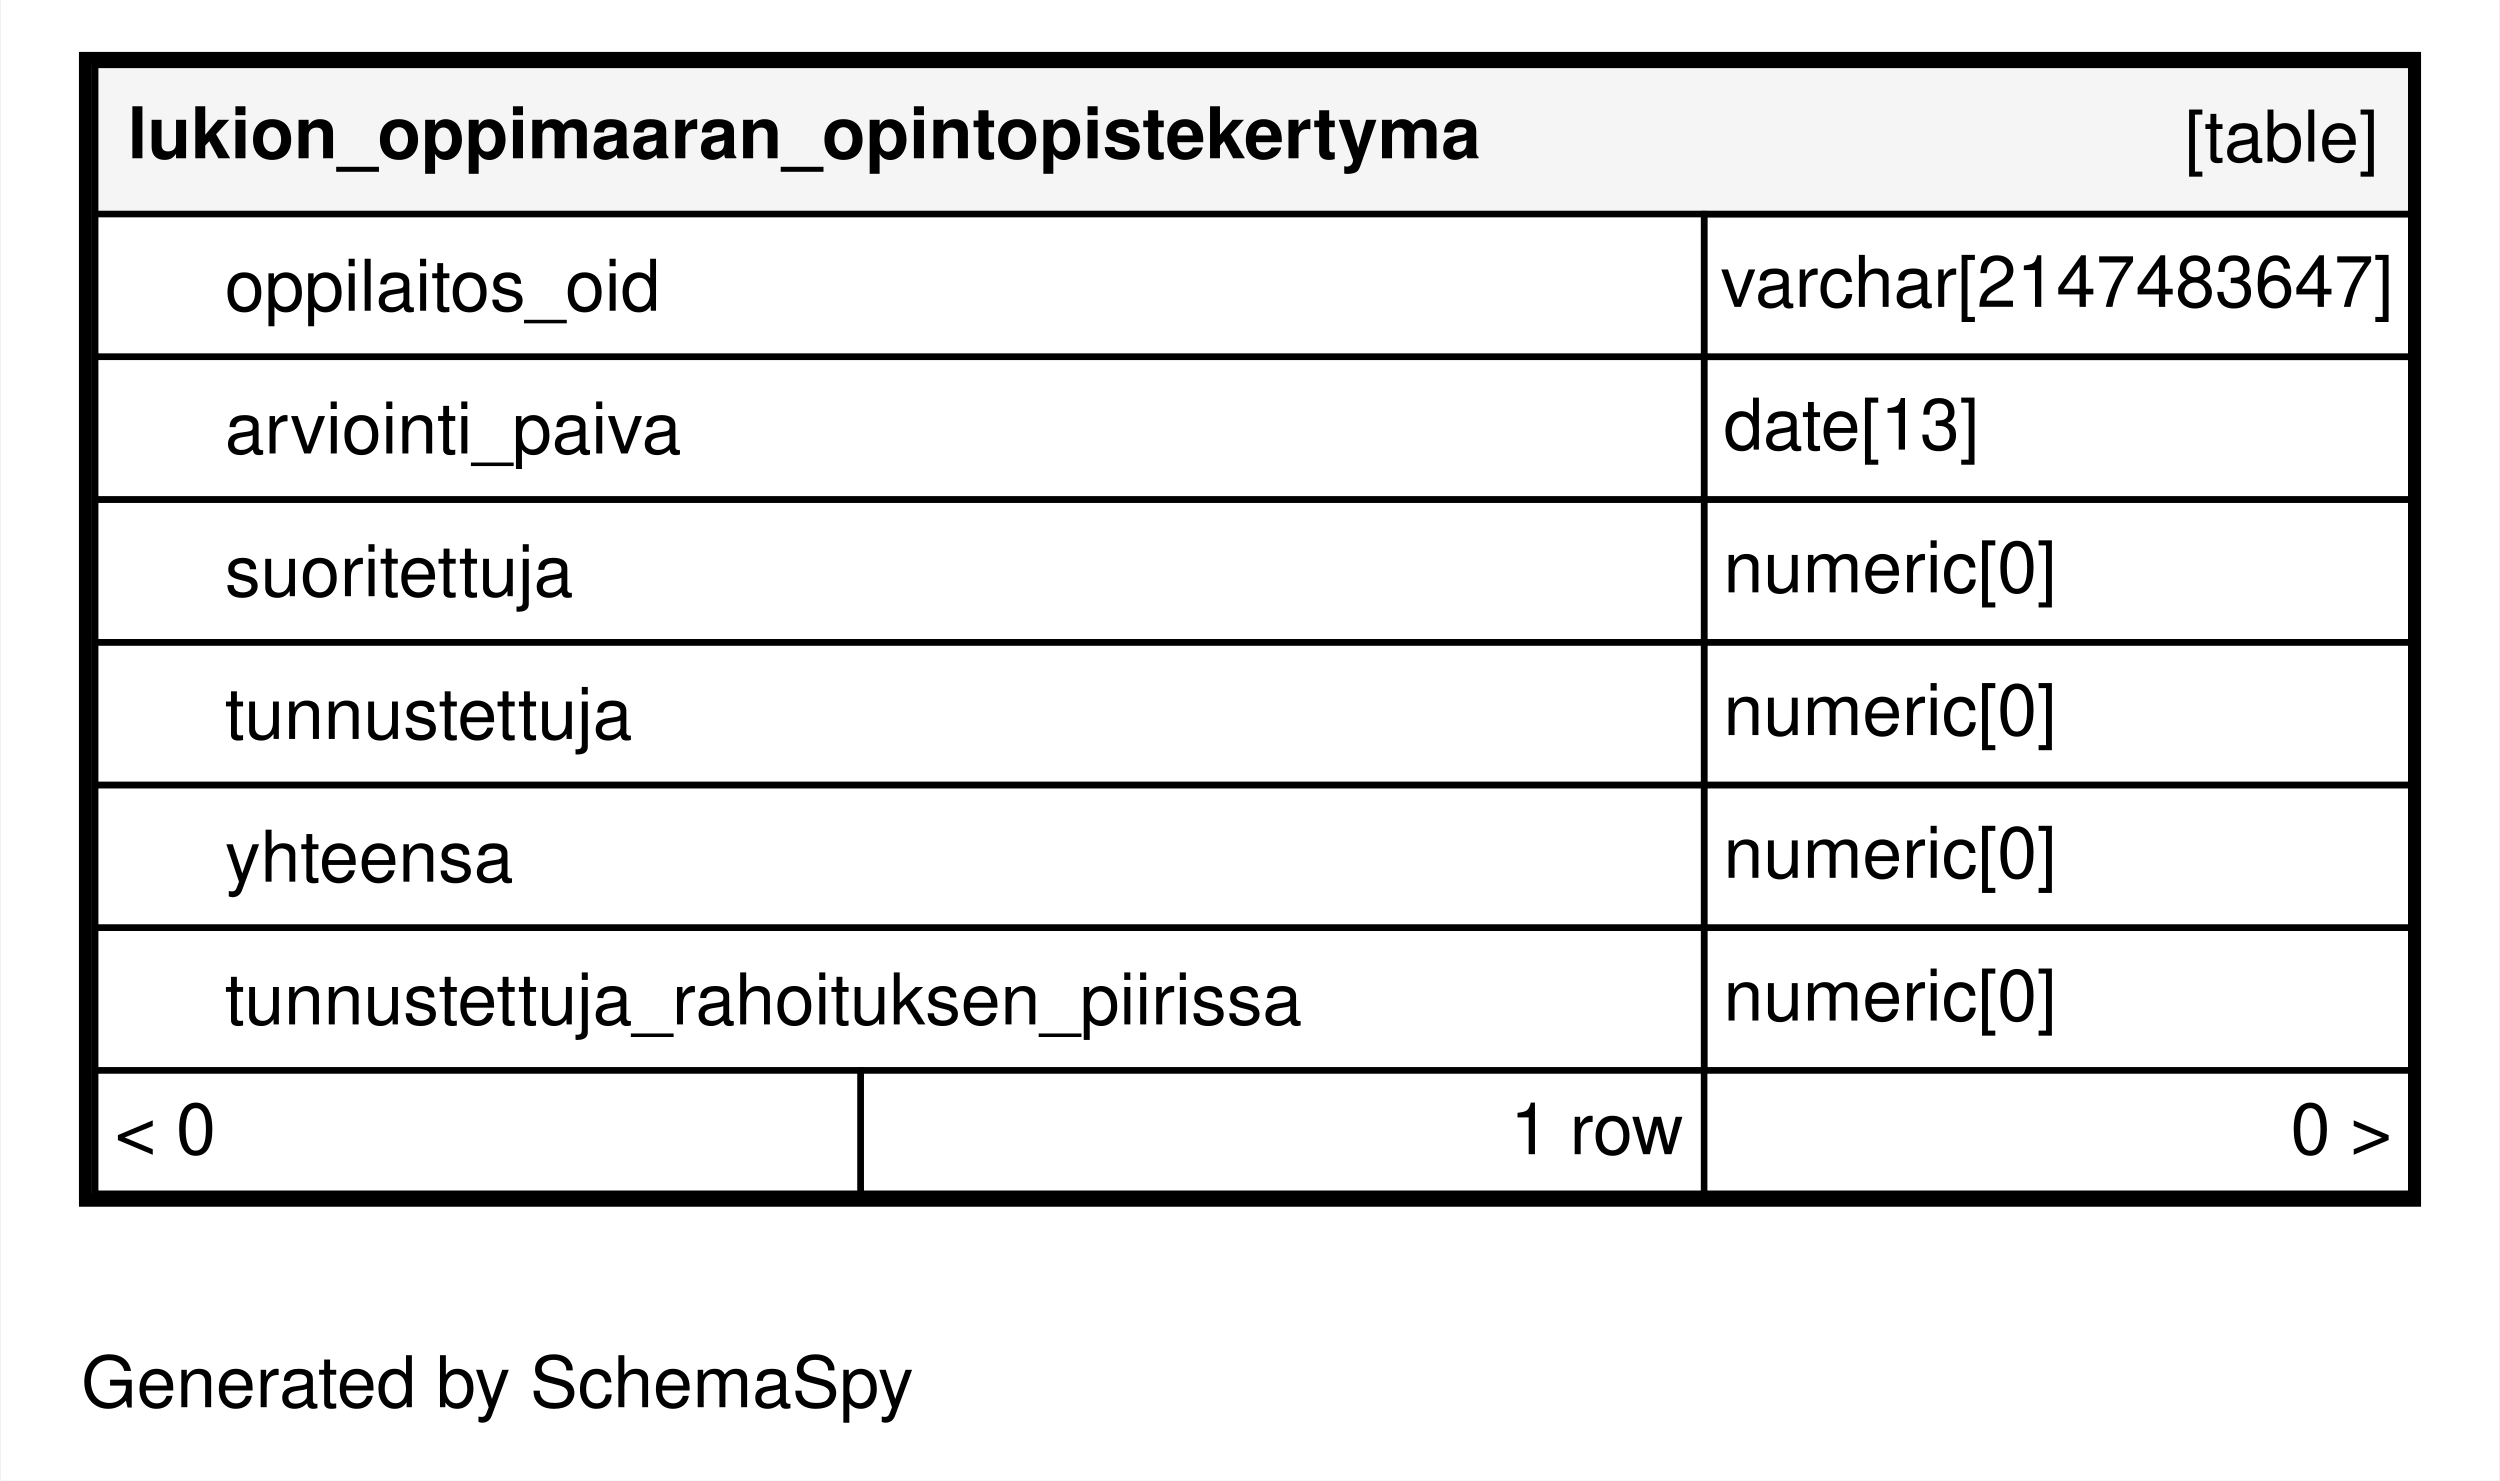
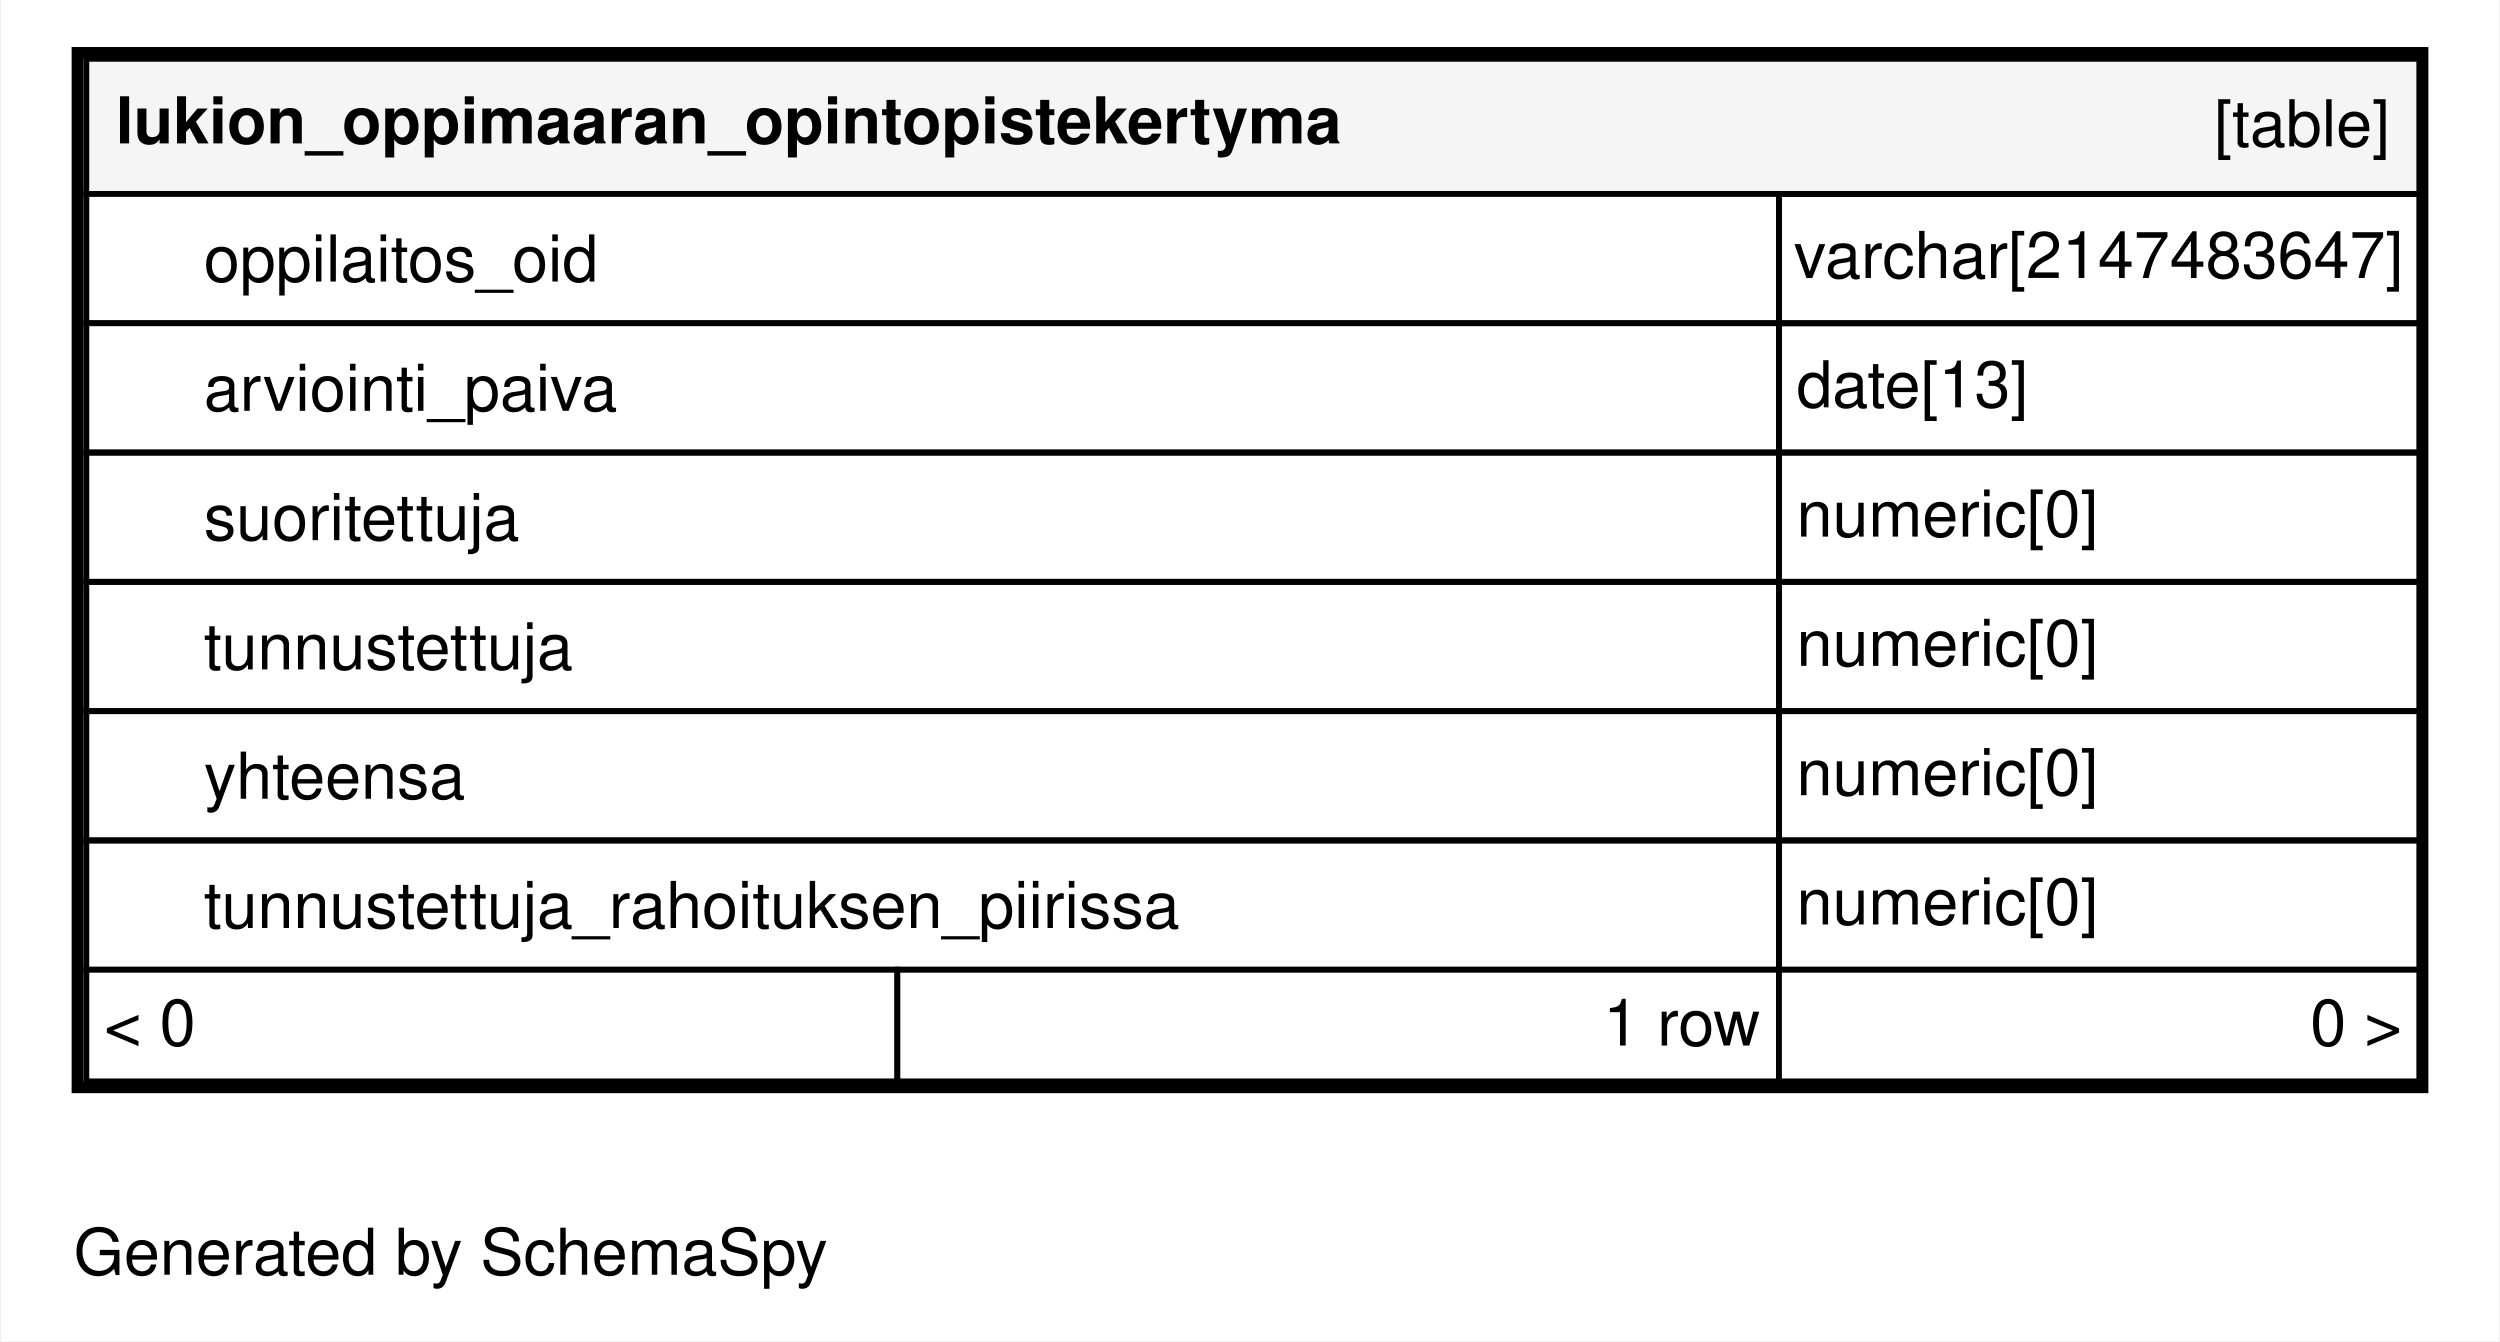
- <svg xmlns="http://www.w3.org/2000/svg" xmlns:xlink="http://www.w3.org/1999/xlink" width="385pt" height="228pt" viewBox="0.00 0.00 385.00 228.20">
+ <svg xmlns="http://www.w3.org/2000/svg" xmlns:xlink="http://www.w3.org/1999/xlink" width="425pt" height="228pt" viewBox="0.00 0.00 425.00 228.20">
  <g id="graph0" class="graph" transform="scale(1 1) rotate(0) translate(4 224.2)">
-     <polygon fill="#ffffff" stroke="transparent" points="-4,4 -4,-224.2 381,-224.2 381,4 -4,4" />
+     <polygon fill="#ffffff" stroke="transparent" points="-4,4 -4,-224.2 421,-224.2 421,4 -4,4" />
    <text text-anchor="middle" x="72.494" y="-7.3" font-family="Helvetica,sans-Serif" font-size="11.00" fill="#000000">Generated by SchemaSpy</text>
    <g id="node1" class="node">
      <g id="a_node1">
        <a xlink:href="../../tables/lukion_oppimaaran_opintopistekertyma.html" xlink:title="lukion_oppimaaran_opintopistekertyma" target="_top">
-           <polygon fill="#ffffff" stroke="transparent" points="8,-38.2 8,-216.2 369,-216.2 369,-38.2 8,-38.2" />
-           <polygon fill="#f5f5f5" stroke="transparent" points="10.5,-191.2 10.5,-214.2 367.5,-214.2 367.5,-191.2 10.5,-191.2" />
-           <polygon fill="none" stroke="#000000" points="10.5,-191.2 10.5,-214.2 367.5,-214.2 367.5,-191.2 10.5,-191.2" />
+           <polygon fill="#ffffff" stroke="transparent" points="8,-38.2 8,-216.2 409,-216.2 409,-38.2 8,-38.2" />
+           <polygon fill="#f5f5f5" stroke="transparent" points="10.5,-191.2 10.5,-214.2 407.5,-214.2 407.5,-191.2 10.5,-191.2" />
+           <polygon fill="none" stroke="#000000" points="10.5,-191.2 10.5,-214.2 407.5,-214.2 407.5,-191.2 10.5,-191.2" />
          <text text-anchor="start" x="15.5" y="-199.8" font-family="Helvetica,sans-Serif" font-weight="bold" font-size="11.00" fill="#000000">lukion_oppimaaran_opintopistekertyma</text>
-           <text text-anchor="start" x="332.544" y="-199.3" font-family="Helvetica,sans-Serif" font-size="11.00" fill="#000000">[table]</text>
-           <polygon fill="#ffffff" stroke="transparent" points="10.5,-169.2 10.5,-191.2 258.5,-191.2 258.5,-169.2 10.5,-169.2" />
-           <polygon fill="none" stroke="#000000" points="10.5,-169.2 10.5,-191.2 258.5,-191.2 258.5,-169.2 10.5,-169.2" />
+           <text text-anchor="start" x="372.544" y="-199.3" font-family="Helvetica,sans-Serif" font-size="11.00" fill="#000000">[table]</text>
+           <polygon fill="#ffffff" stroke="transparent" points="10.5,-169.2 10.5,-191.2 298.5,-191.2 298.5,-169.2 10.5,-169.2" />
+           <polygon fill="none" stroke="#000000" points="10.5,-169.2 10.5,-191.2 298.5,-191.2 298.5,-169.2 10.5,-169.2" />
          <text text-anchor="start" x="30.5" y="-176.3" font-family="Helvetica,sans-Serif" font-size="11.00" fill="#000000">oppilaitos_oid</text>
-           <polygon fill="none" stroke="#000000" points="258.5,-169.2 258.5,-191.2 367.5,-191.2 367.5,-169.2 258.5,-169.2" />
-           <text text-anchor="start" x="261.034" y="-176.9" font-family="Helvetica,sans-Serif" font-size="11.00" fill="#000000">varchar[2147483647]</text>
-           <polygon fill="#ffffff" stroke="transparent" points="10.5,-147.2 10.5,-169.2 258.5,-169.2 258.5,-147.2 10.5,-147.2" />
-           <polygon fill="none" stroke="#000000" points="10.5,-147.2 10.5,-169.2 258.5,-169.2 258.5,-147.2 10.5,-147.2" />
+           <polygon fill="none" stroke="#000000" points="298.5,-169.2 298.5,-191.2 407.5,-191.2 407.5,-169.2 298.5,-169.2" />
+           <text text-anchor="start" x="301.034" y="-176.9" font-family="Helvetica,sans-Serif" font-size="11.00" fill="#000000">varchar[2147483647]</text>
+           <polygon fill="#ffffff" stroke="transparent" points="10.5,-147.2 10.5,-169.2 298.5,-169.2 298.5,-147.2 10.5,-147.2" />
+           <polygon fill="none" stroke="#000000" points="10.5,-147.2 10.5,-169.2 298.5,-169.2 298.5,-147.2 10.5,-147.2" />
          <text text-anchor="start" x="30.5" y="-154.3" font-family="Helvetica,sans-Serif" font-size="11.00" fill="#000000">arviointi_paiva</text>
-           <polygon fill="none" stroke="#000000" points="258.5,-147.2 258.5,-169.2 367.5,-169.2 367.5,-147.2 258.5,-147.2" />
-           <text text-anchor="start" x="261.5" y="-154.9" font-family="Helvetica,sans-Serif" font-size="11.00" fill="#000000">date[13]</text>
-           <polygon fill="none" stroke="#000000" points="10.5,-125.2 10.5,-147.2 258.5,-147.2 258.5,-125.2 10.5,-125.2" />
+           <polygon fill="none" stroke="#000000" points="298.5,-147.2 298.5,-169.2 407.5,-169.2 407.5,-147.2 298.5,-147.2" />
+           <text text-anchor="start" x="301.5" y="-154.9" font-family="Helvetica,sans-Serif" font-size="11.00" fill="#000000">date[13]</text>
+           <polygon fill="none" stroke="#000000" points="10.5,-125.2 10.5,-147.2 298.5,-147.2 298.5,-125.2 10.5,-125.2" />
          <text text-anchor="start" x="30.5" y="-132.3" font-family="Helvetica,sans-Serif" font-size="11.00" fill="#000000">suoritettuja</text>
-           <polygon fill="none" stroke="#000000" points="258.5,-125.2 258.5,-147.2 367.5,-147.2 367.5,-125.2 258.5,-125.2" />
-           <text text-anchor="start" x="261.5" y="-132.9" font-family="Helvetica,sans-Serif" font-size="11.00" fill="#000000">numeric[0]</text>
-           <polygon fill="none" stroke="#000000" points="10.5,-103.2 10.5,-125.2 258.5,-125.2 258.5,-103.2 10.5,-103.2" />
+           <polygon fill="none" stroke="#000000" points="298.5,-125.2 298.5,-147.2 407.5,-147.2 407.5,-125.2 298.5,-125.2" />
+           <text text-anchor="start" x="301.5" y="-132.9" font-family="Helvetica,sans-Serif" font-size="11.00" fill="#000000">numeric[0]</text>
+           <polygon fill="none" stroke="#000000" points="10.5,-103.2 10.5,-125.2 298.5,-125.2 298.5,-103.2 10.5,-103.2" />
          <text text-anchor="start" x="30.5" y="-110.3" font-family="Helvetica,sans-Serif" font-size="11.00" fill="#000000">tunnustettuja</text>
-           <polygon fill="none" stroke="#000000" points="258.5,-103.2 258.5,-125.2 367.5,-125.2 367.5,-103.2 258.5,-103.2" />
-           <text text-anchor="start" x="261.5" y="-110.9" font-family="Helvetica,sans-Serif" font-size="11.00" fill="#000000">numeric[0]</text>
-           <polygon fill="none" stroke="#000000" points="10.5,-81.2 10.5,-103.2 258.5,-103.2 258.5,-81.2 10.5,-81.2" />
+           <polygon fill="none" stroke="#000000" points="298.5,-103.2 298.5,-125.2 407.5,-125.2 407.5,-103.2 298.5,-103.2" />
+           <text text-anchor="start" x="301.5" y="-110.9" font-family="Helvetica,sans-Serif" font-size="11.00" fill="#000000">numeric[0]</text>
+           <polygon fill="none" stroke="#000000" points="10.5,-81.2 10.5,-103.2 298.5,-103.2 298.5,-81.2 10.5,-81.2" />
          <text text-anchor="start" x="30.5" y="-88.3" font-family="Helvetica,sans-Serif" font-size="11.00" fill="#000000">yhteensa</text>
-           <polygon fill="none" stroke="#000000" points="258.5,-81.2 258.5,-103.2 367.5,-103.2 367.5,-81.2 258.5,-81.2" />
-           <text text-anchor="start" x="261.5" y="-88.9" font-family="Helvetica,sans-Serif" font-size="11.00" fill="#000000">numeric[0]</text>
-           <polygon fill="none" stroke="#000000" points="10.5,-59.2 10.5,-81.2 258.5,-81.2 258.5,-59.2 10.5,-59.2" />
+           <polygon fill="none" stroke="#000000" points="298.5,-81.2 298.5,-103.2 407.5,-103.2 407.5,-81.2 298.5,-81.2" />
+           <text text-anchor="start" x="301.5" y="-88.9" font-family="Helvetica,sans-Serif" font-size="11.00" fill="#000000">numeric[0]</text>
+           <polygon fill="none" stroke="#000000" points="10.5,-59.2 10.5,-81.2 298.5,-81.2 298.5,-59.2 10.5,-59.2" />
          <text text-anchor="start" x="30.5" y="-66.3" font-family="Helvetica,sans-Serif" font-size="11.00" fill="#000000">tunnustettuja_rahoituksen_piirissa</text>
-           <polygon fill="none" stroke="#000000" points="258.5,-59.2 258.5,-81.2 367.5,-81.2 367.5,-59.2 258.5,-59.2" />
-           <text text-anchor="start" x="261.5" y="-66.9" font-family="Helvetica,sans-Serif" font-size="11.00" fill="#000000">numeric[0]</text>
-           <polygon fill="#ffffff" stroke="transparent" points="10.5,-40.2 10.5,-59.2 128.5,-59.2 128.5,-40.2 10.5,-40.2" />
-           <polygon fill="none" stroke="#000000" points="10.5,-40.2 10.5,-59.2 128.5,-59.2 128.5,-40.2 10.5,-40.2" />
+           <polygon fill="none" stroke="#000000" points="298.5,-59.2 298.5,-81.2 407.5,-81.2 407.5,-59.2 298.5,-59.2" />
+           <text text-anchor="start" x="301.5" y="-66.9" font-family="Helvetica,sans-Serif" font-size="11.00" fill="#000000">numeric[0]</text>
+           <polygon fill="#ffffff" stroke="transparent" points="10.5,-40.2 10.5,-59.2 148.5,-59.2 148.5,-40.2 10.5,-40.2" />
+           <polygon fill="none" stroke="#000000" points="10.5,-40.2 10.5,-59.2 148.5,-59.2 148.5,-40.2 10.5,-40.2" />
          <text text-anchor="start" x="13.5" y="-46.3" font-family="Helvetica,sans-Serif" font-size="11.00" fill="#000000">&lt; 0</text>
-           <polygon fill="#ffffff" stroke="transparent" points="128.5,-40.2 128.5,-59.2 258.5,-59.2 258.5,-40.2 128.5,-40.2" />
-           <polygon fill="none" stroke="#000000" points="128.5,-40.2 128.5,-59.2 258.5,-59.2 258.5,-40.2 128.5,-40.2" />
-           <text text-anchor="start" x="228.611" y="-46.3" font-family="Helvetica,sans-Serif" font-size="11.00" fill="#000000">1 row</text>
-           <polygon fill="#ffffff" stroke="transparent" points="258.5,-40.2 258.5,-59.2 367.5,-59.2 367.5,-40.2 258.5,-40.2" />
-           <polygon fill="none" stroke="#000000" points="258.5,-40.2 258.5,-59.2 367.5,-59.2 367.5,-40.2 258.5,-40.2" />
-           <text text-anchor="start" x="348.905" y="-46.3" font-family="Helvetica,sans-Serif" font-size="11.00" fill="#000000">0 &gt;</text>
-           <polygon fill="none" stroke="#000000" stroke-width="2" points="9,-39.2 9,-215.2 368,-215.2 368,-39.2 9,-39.2" />
+           <polygon fill="#ffffff" stroke="transparent" points="148.5,-40.2 148.5,-59.2 298.5,-59.2 298.5,-40.2 148.5,-40.2" />
+           <polygon fill="none" stroke="#000000" points="148.5,-40.2 148.5,-59.2 298.5,-59.2 298.5,-40.2 148.5,-40.2" />
+           <text text-anchor="start" x="268.611" y="-46.3" font-family="Helvetica,sans-Serif" font-size="11.00" fill="#000000">1 row</text>
+           <polygon fill="#ffffff" stroke="transparent" points="298.5,-40.2 298.5,-59.2 407.5,-59.2 407.5,-40.2 298.5,-40.2" />
+           <polygon fill="none" stroke="#000000" points="298.5,-40.2 298.5,-59.2 407.5,-59.2 407.5,-40.2 298.5,-40.2" />
+           <text text-anchor="start" x="388.905" y="-46.3" font-family="Helvetica,sans-Serif" font-size="11.00" fill="#000000">0 &gt;</text>
+           <polygon fill="none" stroke="#000000" stroke-width="2" points="9,-39.2 9,-215.2 408,-215.2 408,-39.2 9,-39.2" />
        </a>
      </g>
    </g>
  </g>
</svg>
